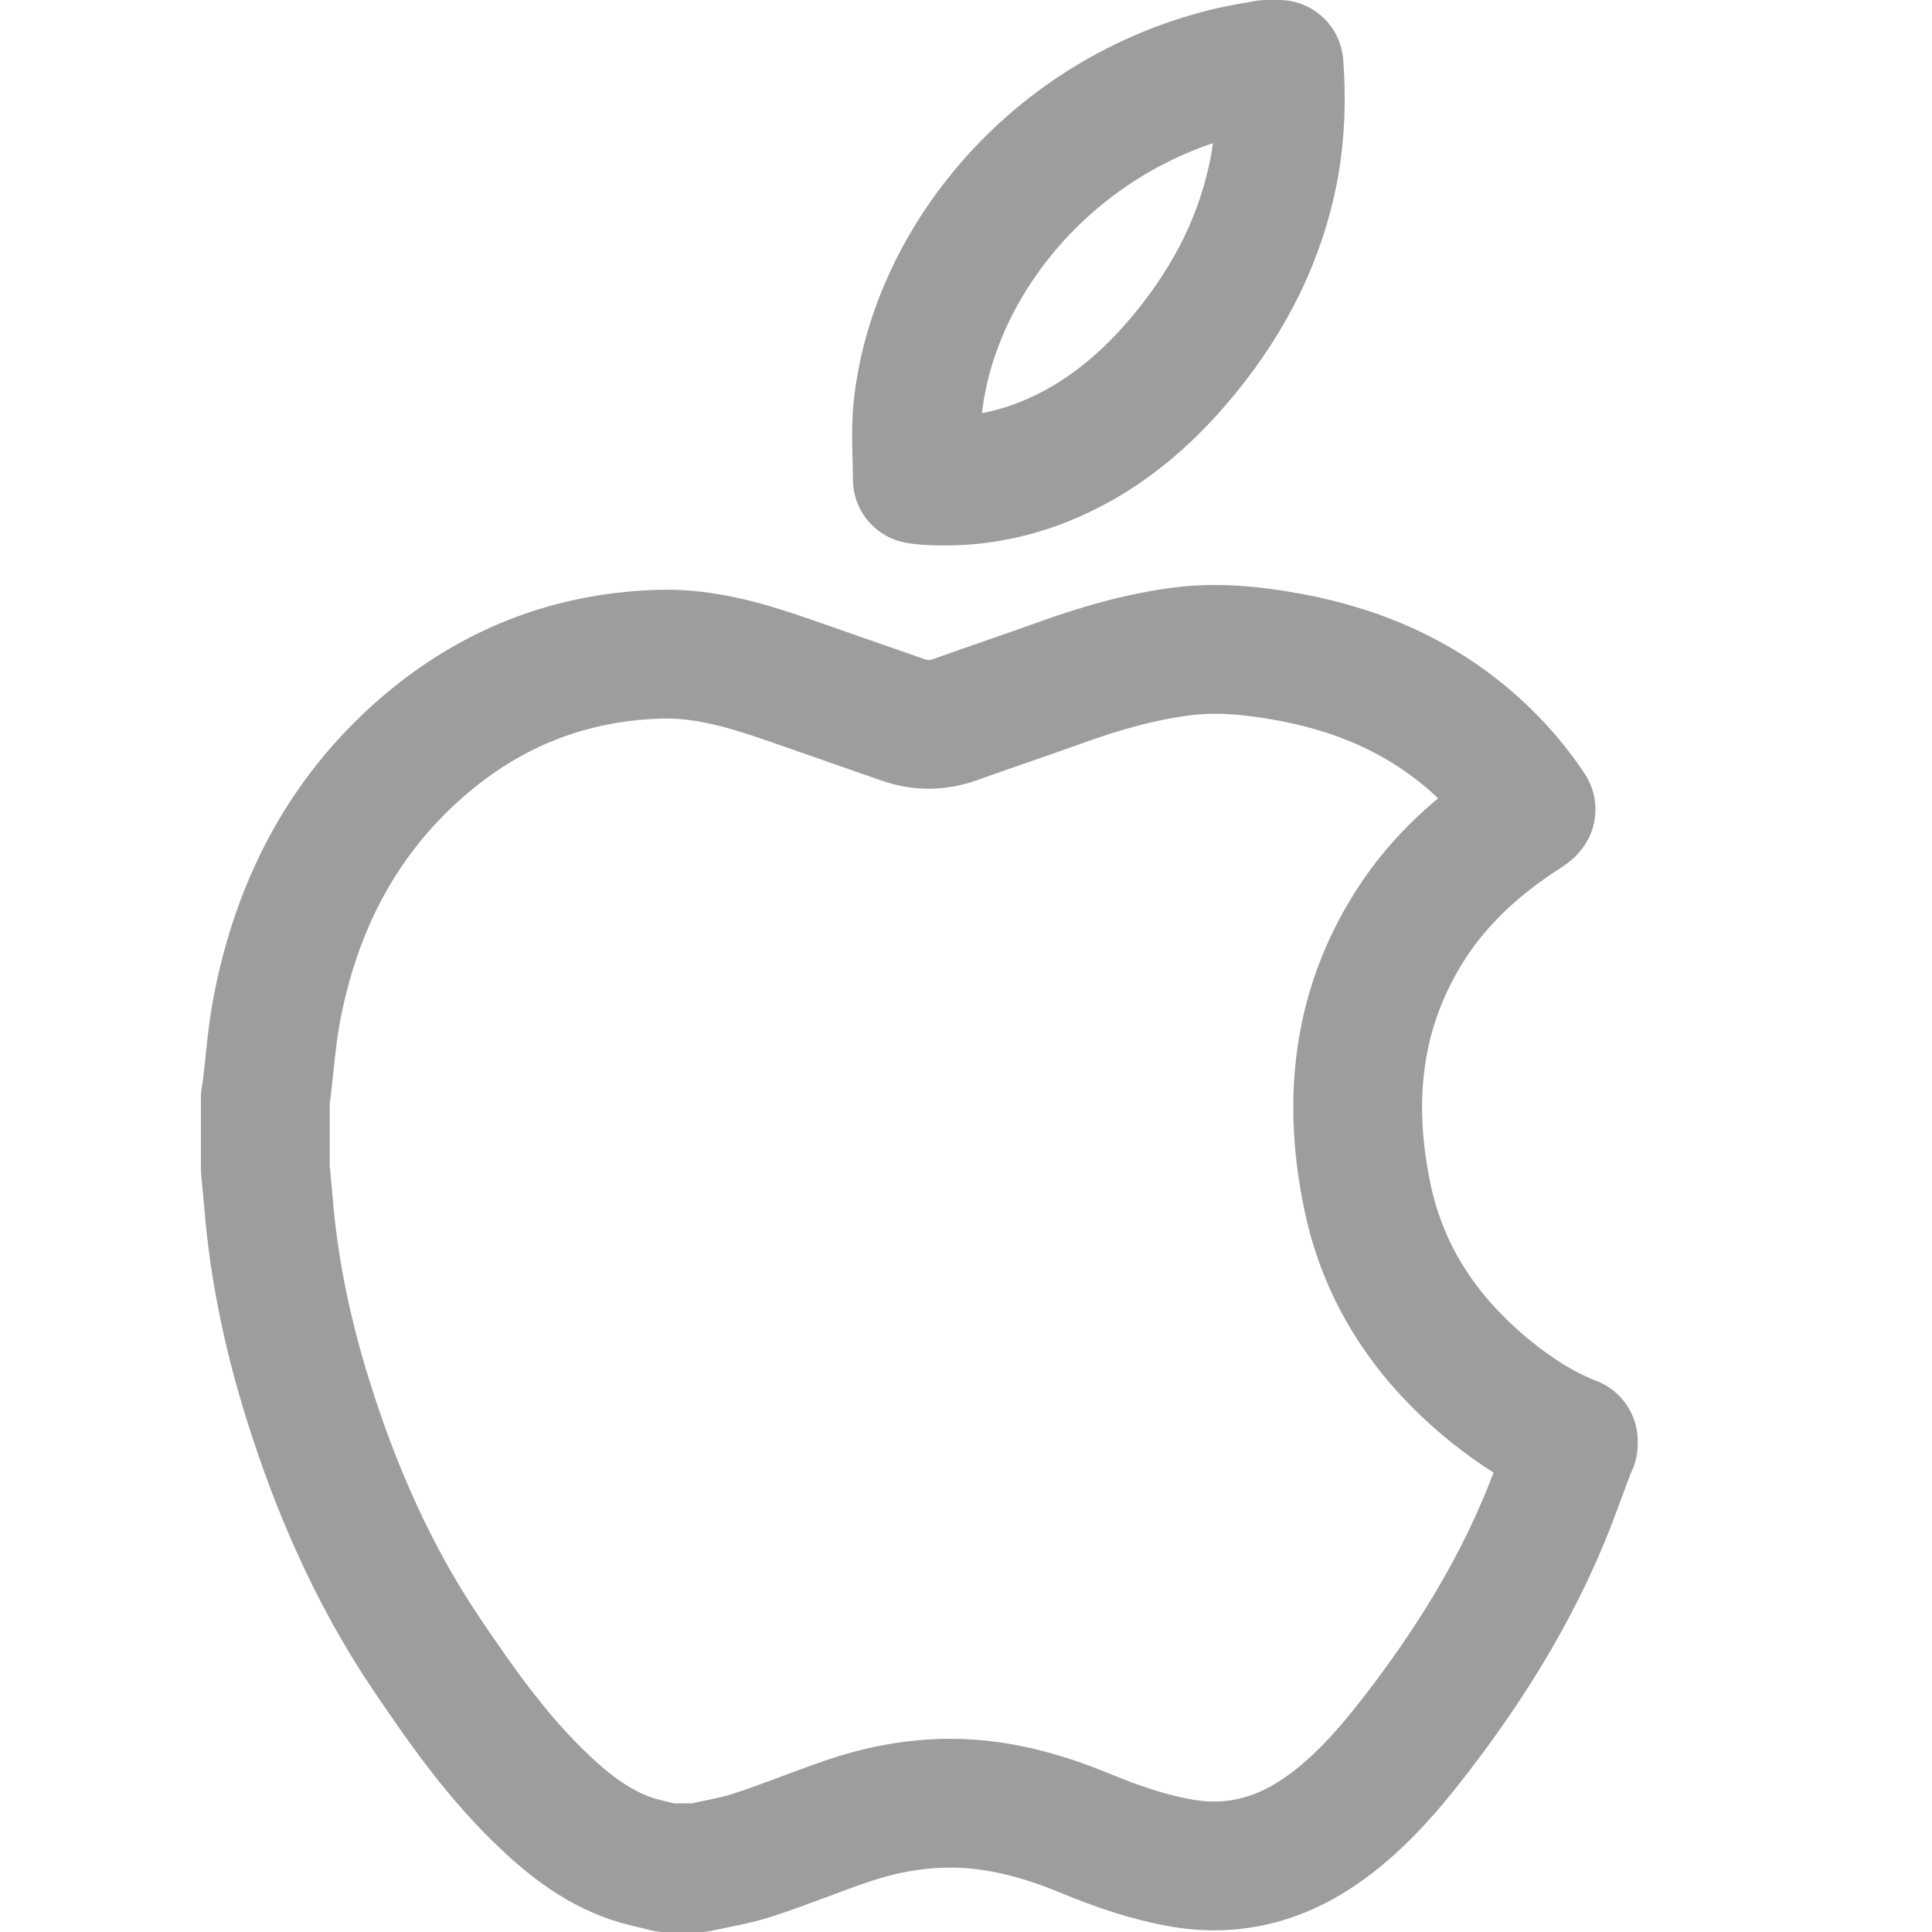
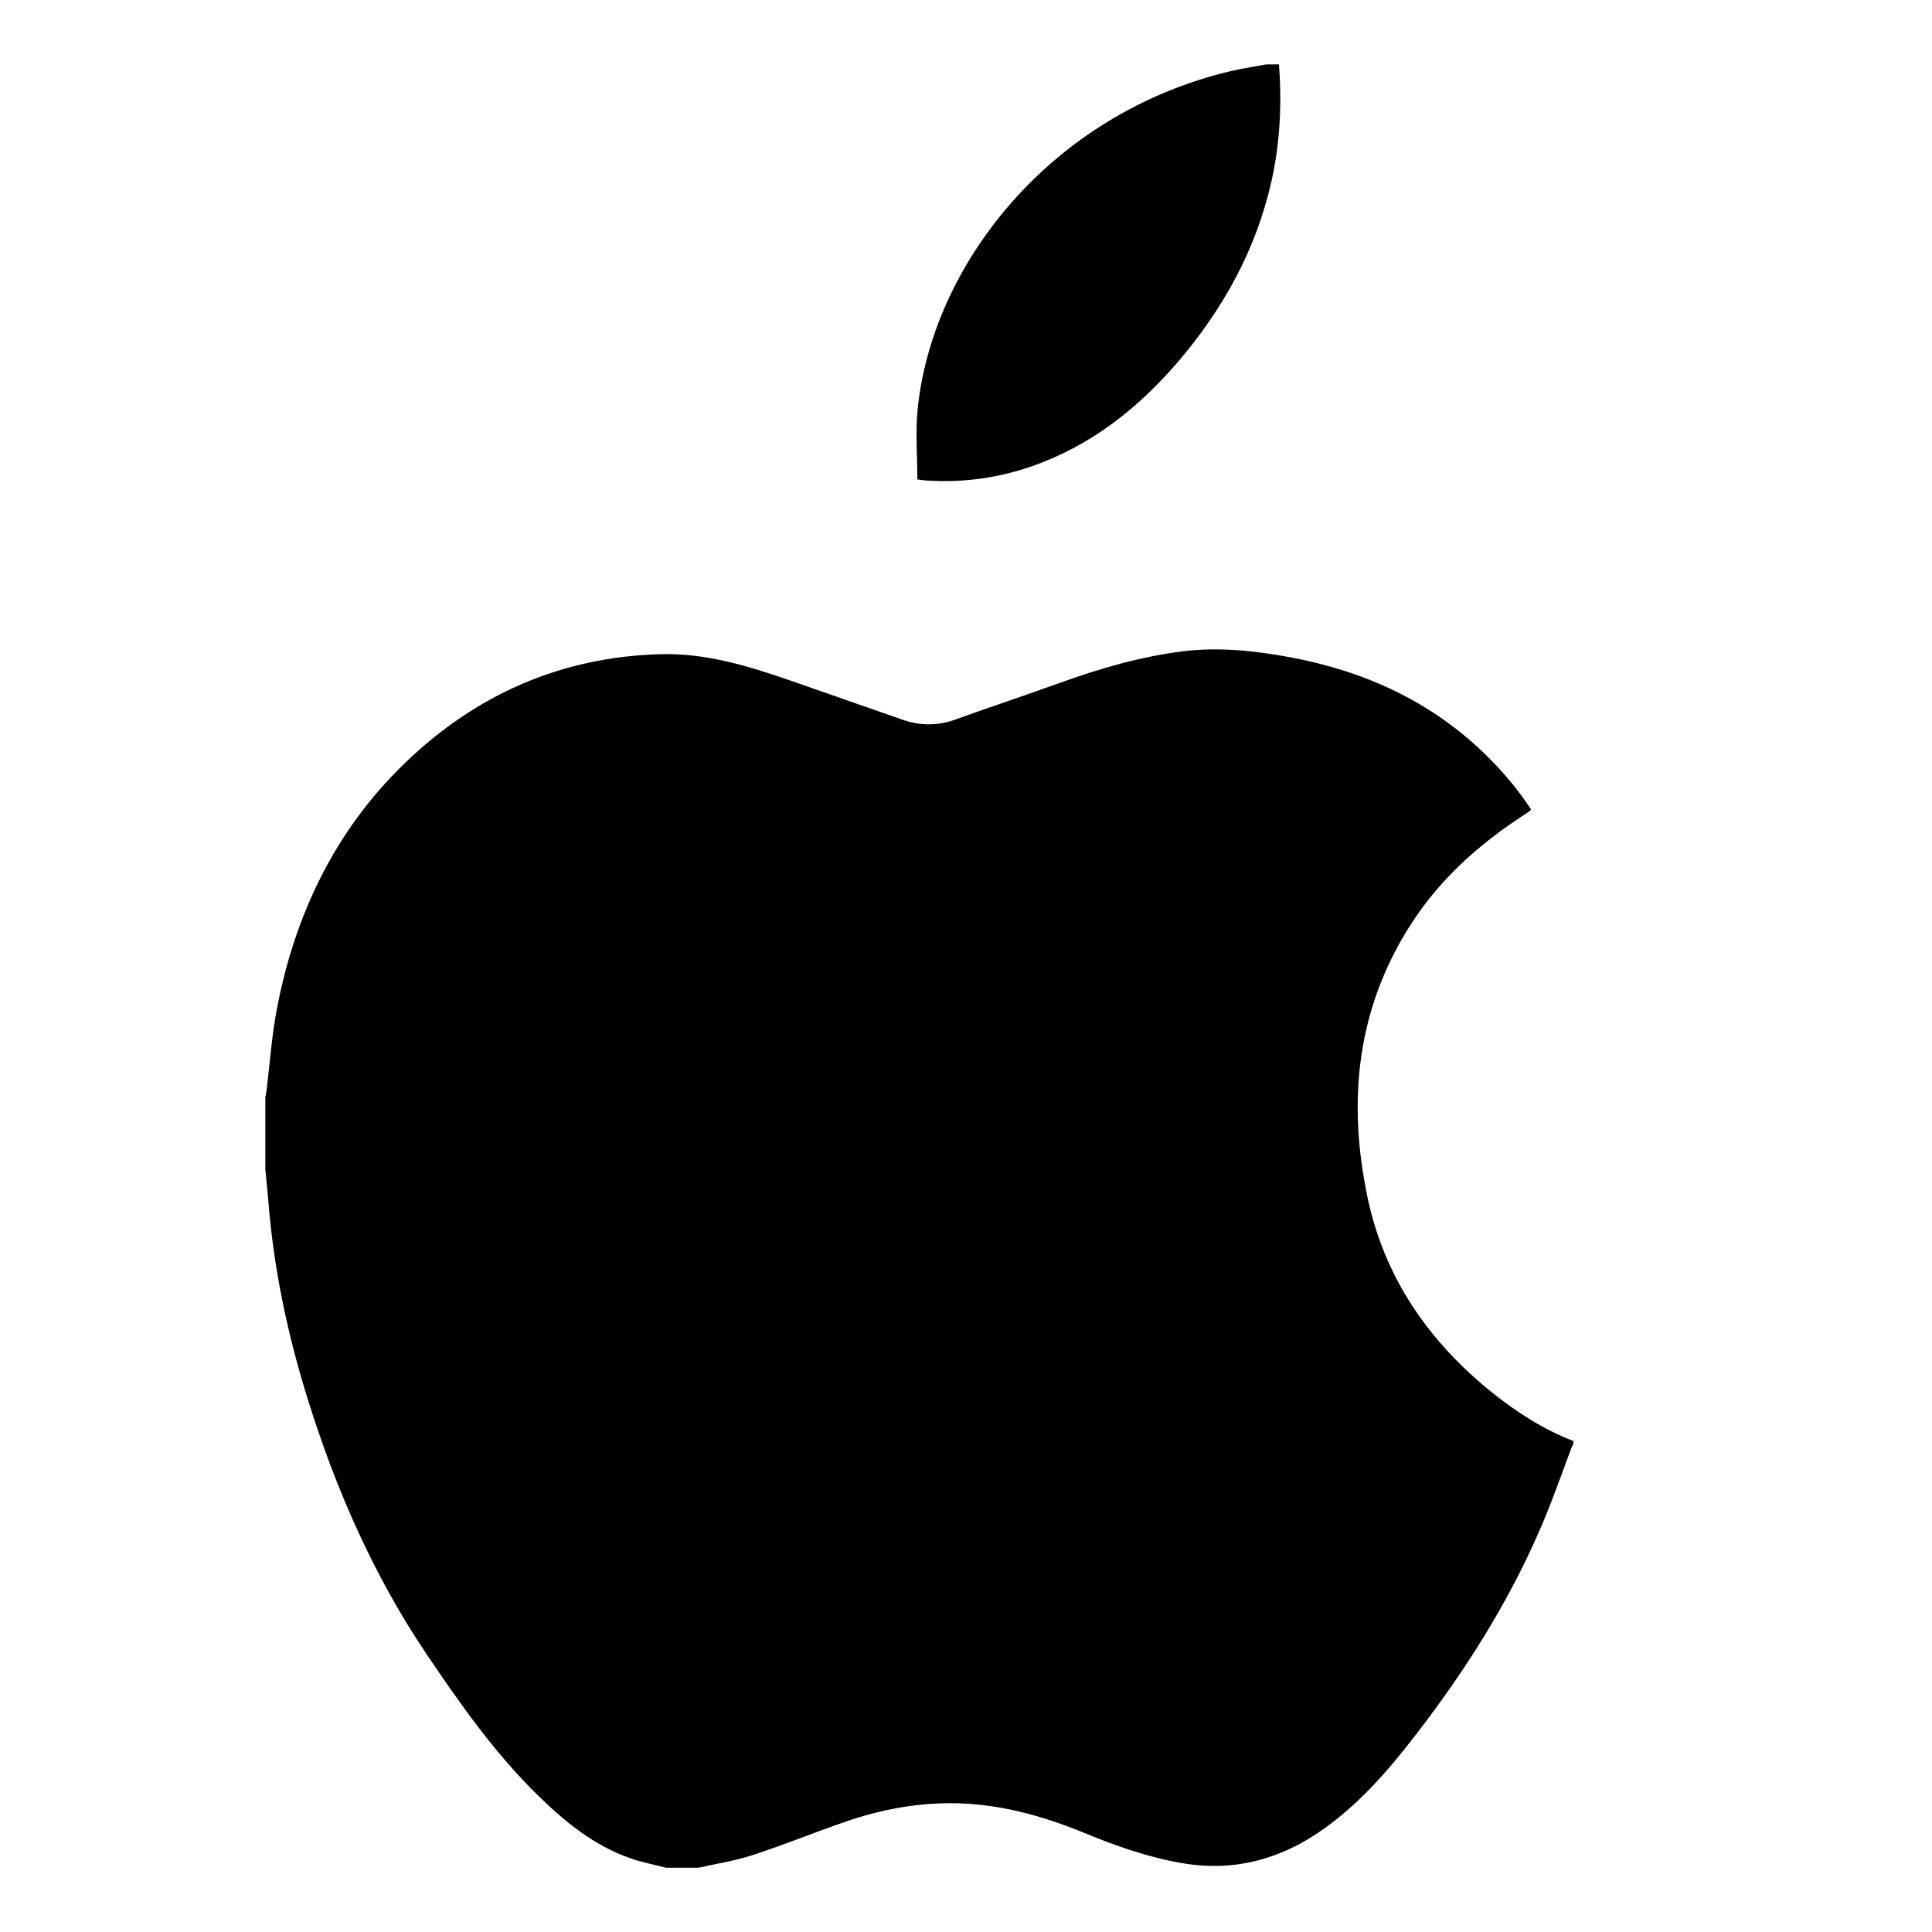
<svg xmlns="http://www.w3.org/2000/svg" version="1.1" id="icon-mac" x="0px" y="0px" viewBox="0 0 15 15" style="enable-background:new 0 0 15 15;" xml:space="preserve">
-   <style type="text/css">
- 	.st0{fill:none;stroke:#9D9D9D;stroke-linecap:round;stroke-linejoin:round;stroke-miterlimit:10;}
- </style>
  <g id="mac">
    <path class="st0" d="M2.06,9.075c0-0.185,0-0.371,0-0.556C2.063,8.5,2.068,8.482,2.07,8.464c0.026-0.213,0.04-0.428,0.081-0.638   c0.141-0.731,0.452-1.379,0.991-1.9c0.553-0.534,1.216-0.827,1.99-0.847C5.485,5.07,5.817,5.173,6.146,5.287   c0.289,0.1,0.578,0.203,0.868,0.303c0.134,0.046,0.267,0.045,0.402-0.003c0.273-0.098,0.548-0.19,0.821-0.288   c0.307-0.111,0.62-0.201,0.945-0.242c0.281-0.035,0.558-0.005,0.835,0.046c0.578,0.108,1.093,0.342,1.518,0.757   c0.133,0.129,0.251,0.271,0.352,0.424c-0.006,0.008-0.008,0.012-0.011,0.014c-0.014,0.01-0.028,0.019-0.042,0.028   c-0.35,0.227-0.657,0.501-0.883,0.855c-0.42,0.657-0.49,1.372-0.333,2.118c0.131,0.62,0.472,1.113,0.961,1.508   c0.194,0.156,0.402,0.29,0.636,0.381c0,0.008,0,0.017,0,0.025c-0.005,0.009-0.011,0.017-0.014,0.027   c-0.069,0.183-0.133,0.368-0.208,0.548c-0.235,0.567-0.553,1.086-0.921,1.576c-0.213,0.283-0.435,0.558-0.717,0.778   c-0.348,0.272-0.735,0.4-1.179,0.323c-0.263-0.045-0.512-0.133-0.757-0.234C8.086,14.094,7.742,14,7.379,14   c-0.278,0-0.548,0.052-0.81,0.142c-0.242,0.083-0.48,0.181-0.723,0.26c-0.137,0.045-0.281,0.067-0.422,0.099   c-0.084,0-0.169,0-0.253,0c-0.091-0.024-0.184-0.041-0.273-0.072c-0.29-0.1-0.52-0.291-0.733-0.501   c-0.33-0.325-0.595-0.703-0.853-1.085c-0.412-0.611-0.704-1.279-0.923-1.981C2.232,10.359,2.124,9.846,2.083,9.32   C2.076,9.237,2.067,9.156,2.06,9.075z" />
    <path class="st0" d="M9.93,0.5c0.02,0.265,0.012,0.53-0.035,0.792c-0.1,0.546-0.344,1.023-0.692,1.449   C8.9,3.111,8.543,3.413,8.093,3.59C7.8,3.705,7.496,3.752,7.182,3.73c-0.019-0.001-0.037-0.005-0.06-0.008   c0-0.181-0.015-0.361,0.002-0.539c0.11-1.121,1.027-2.3,2.436-2.632C9.65,0.531,9.741,0.517,9.831,0.5   C9.864,0.5,9.897,0.5,9.93,0.5z" />
  </g>
</svg>
